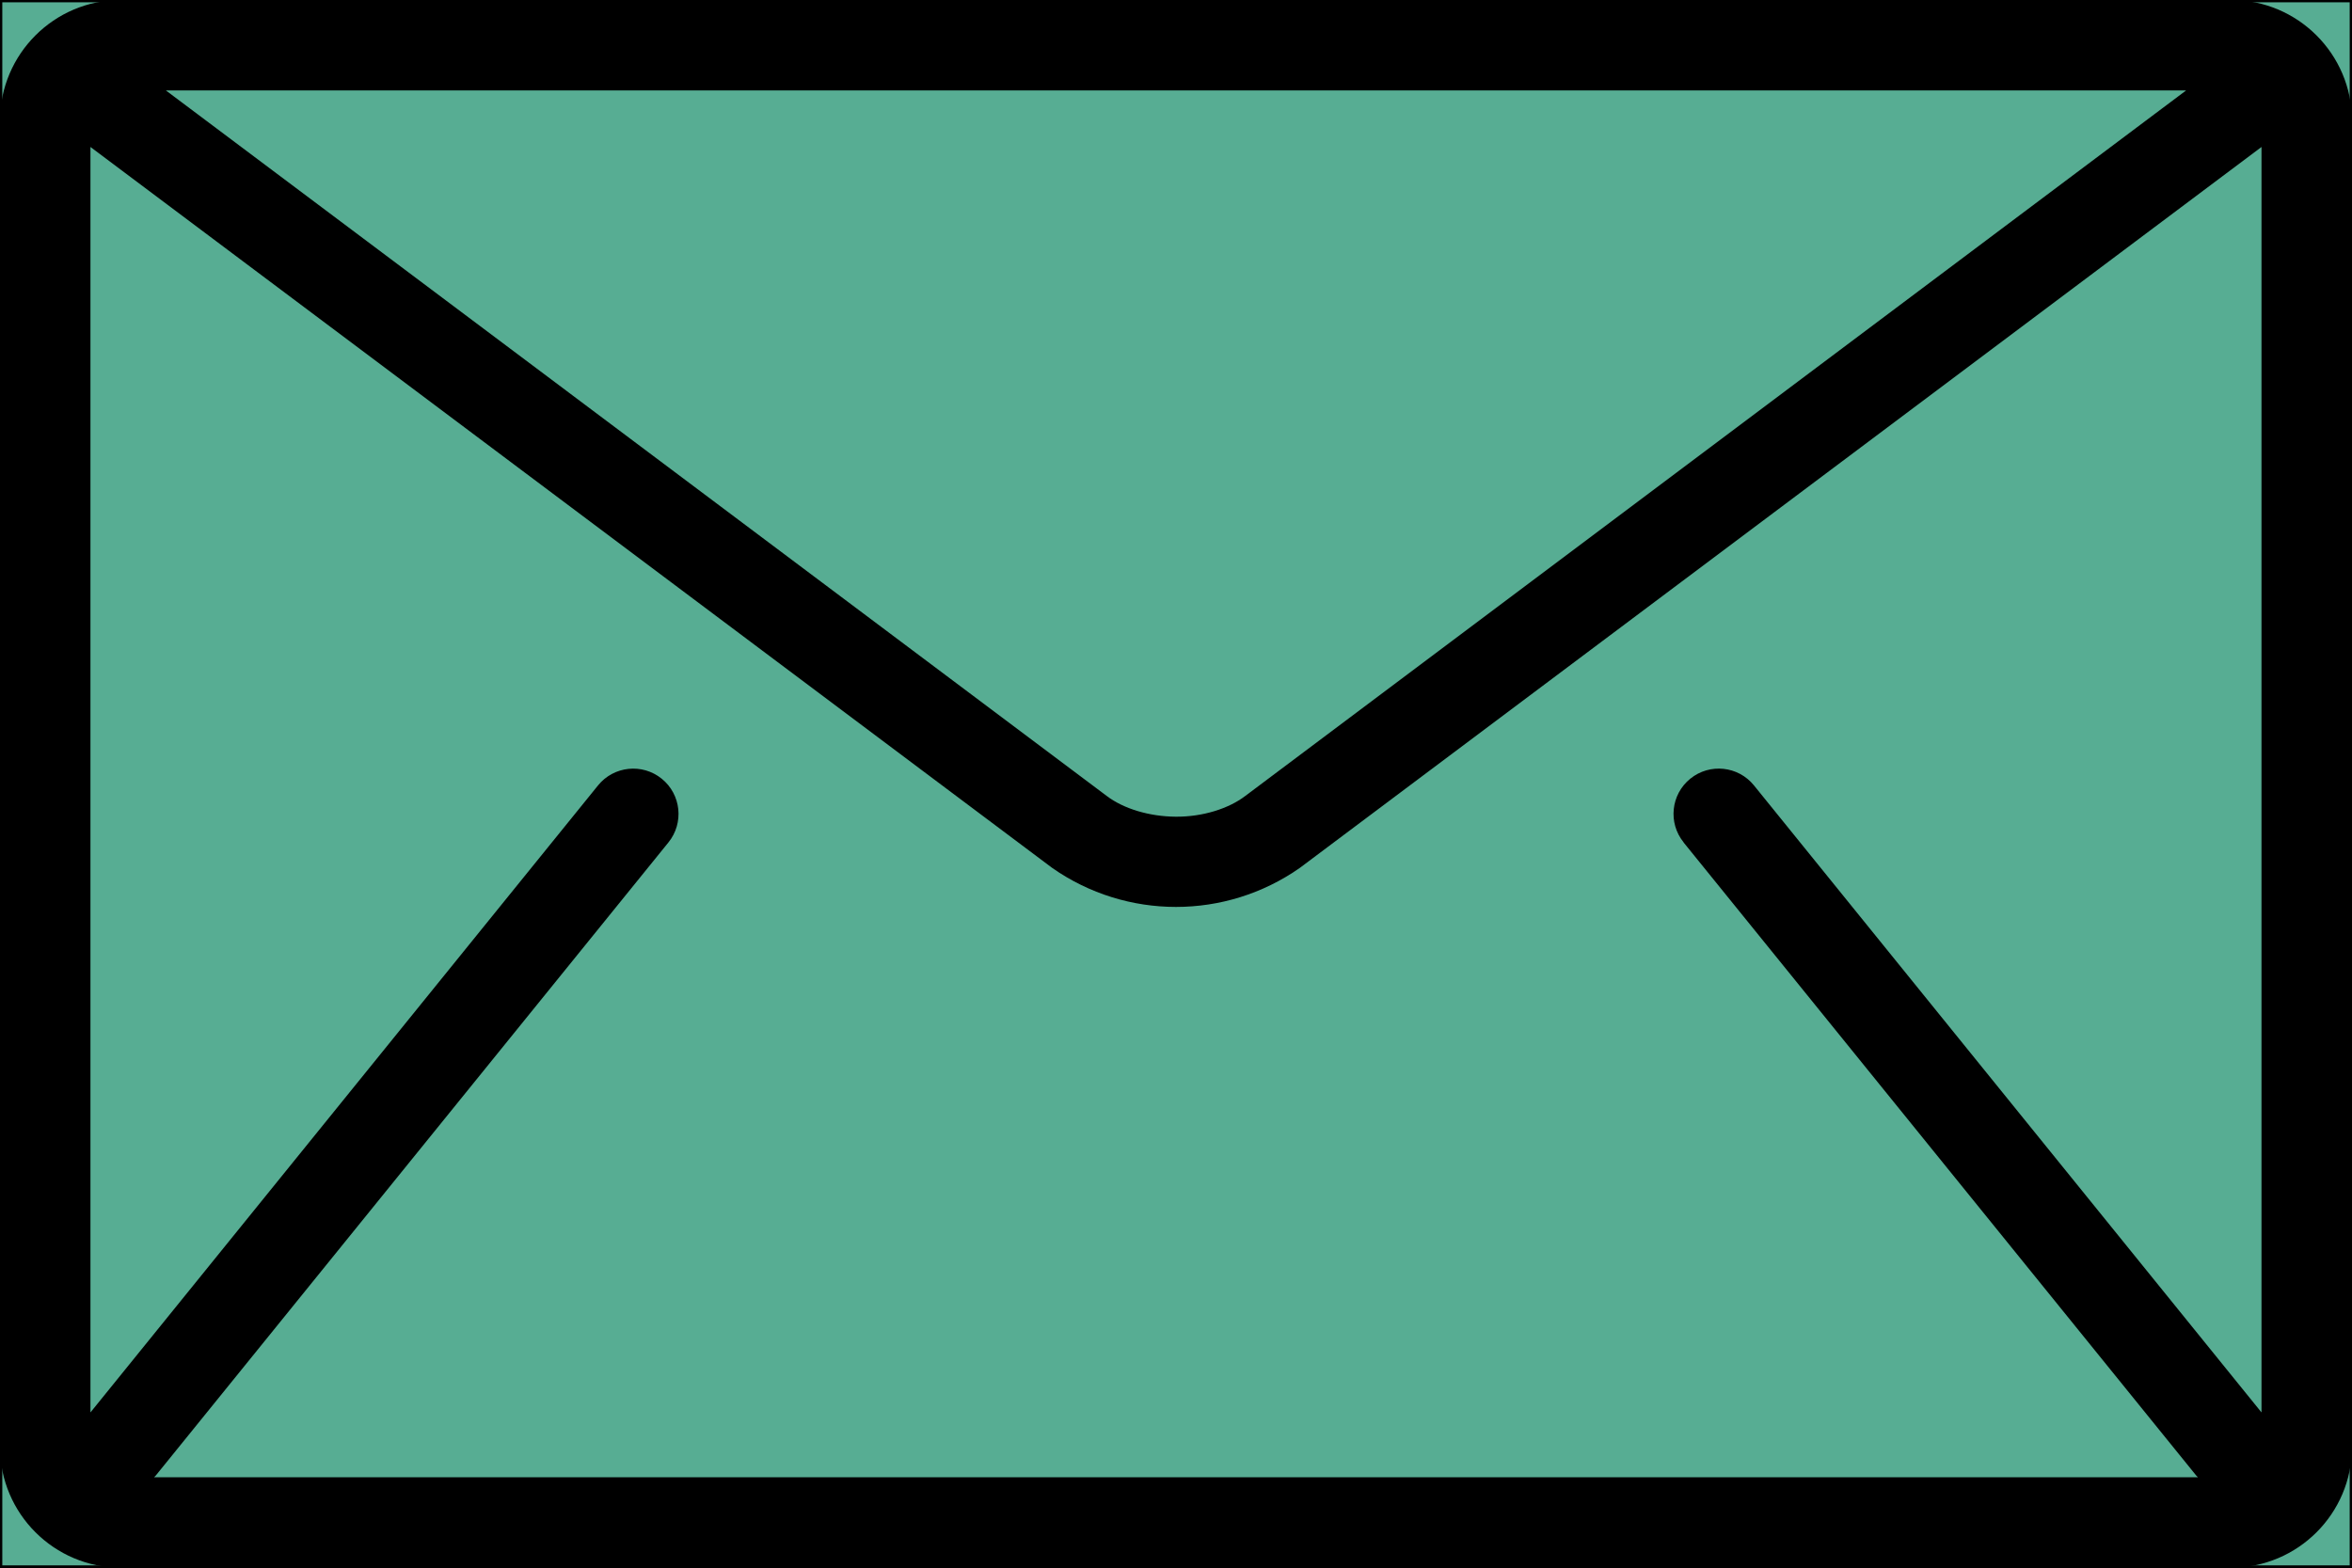
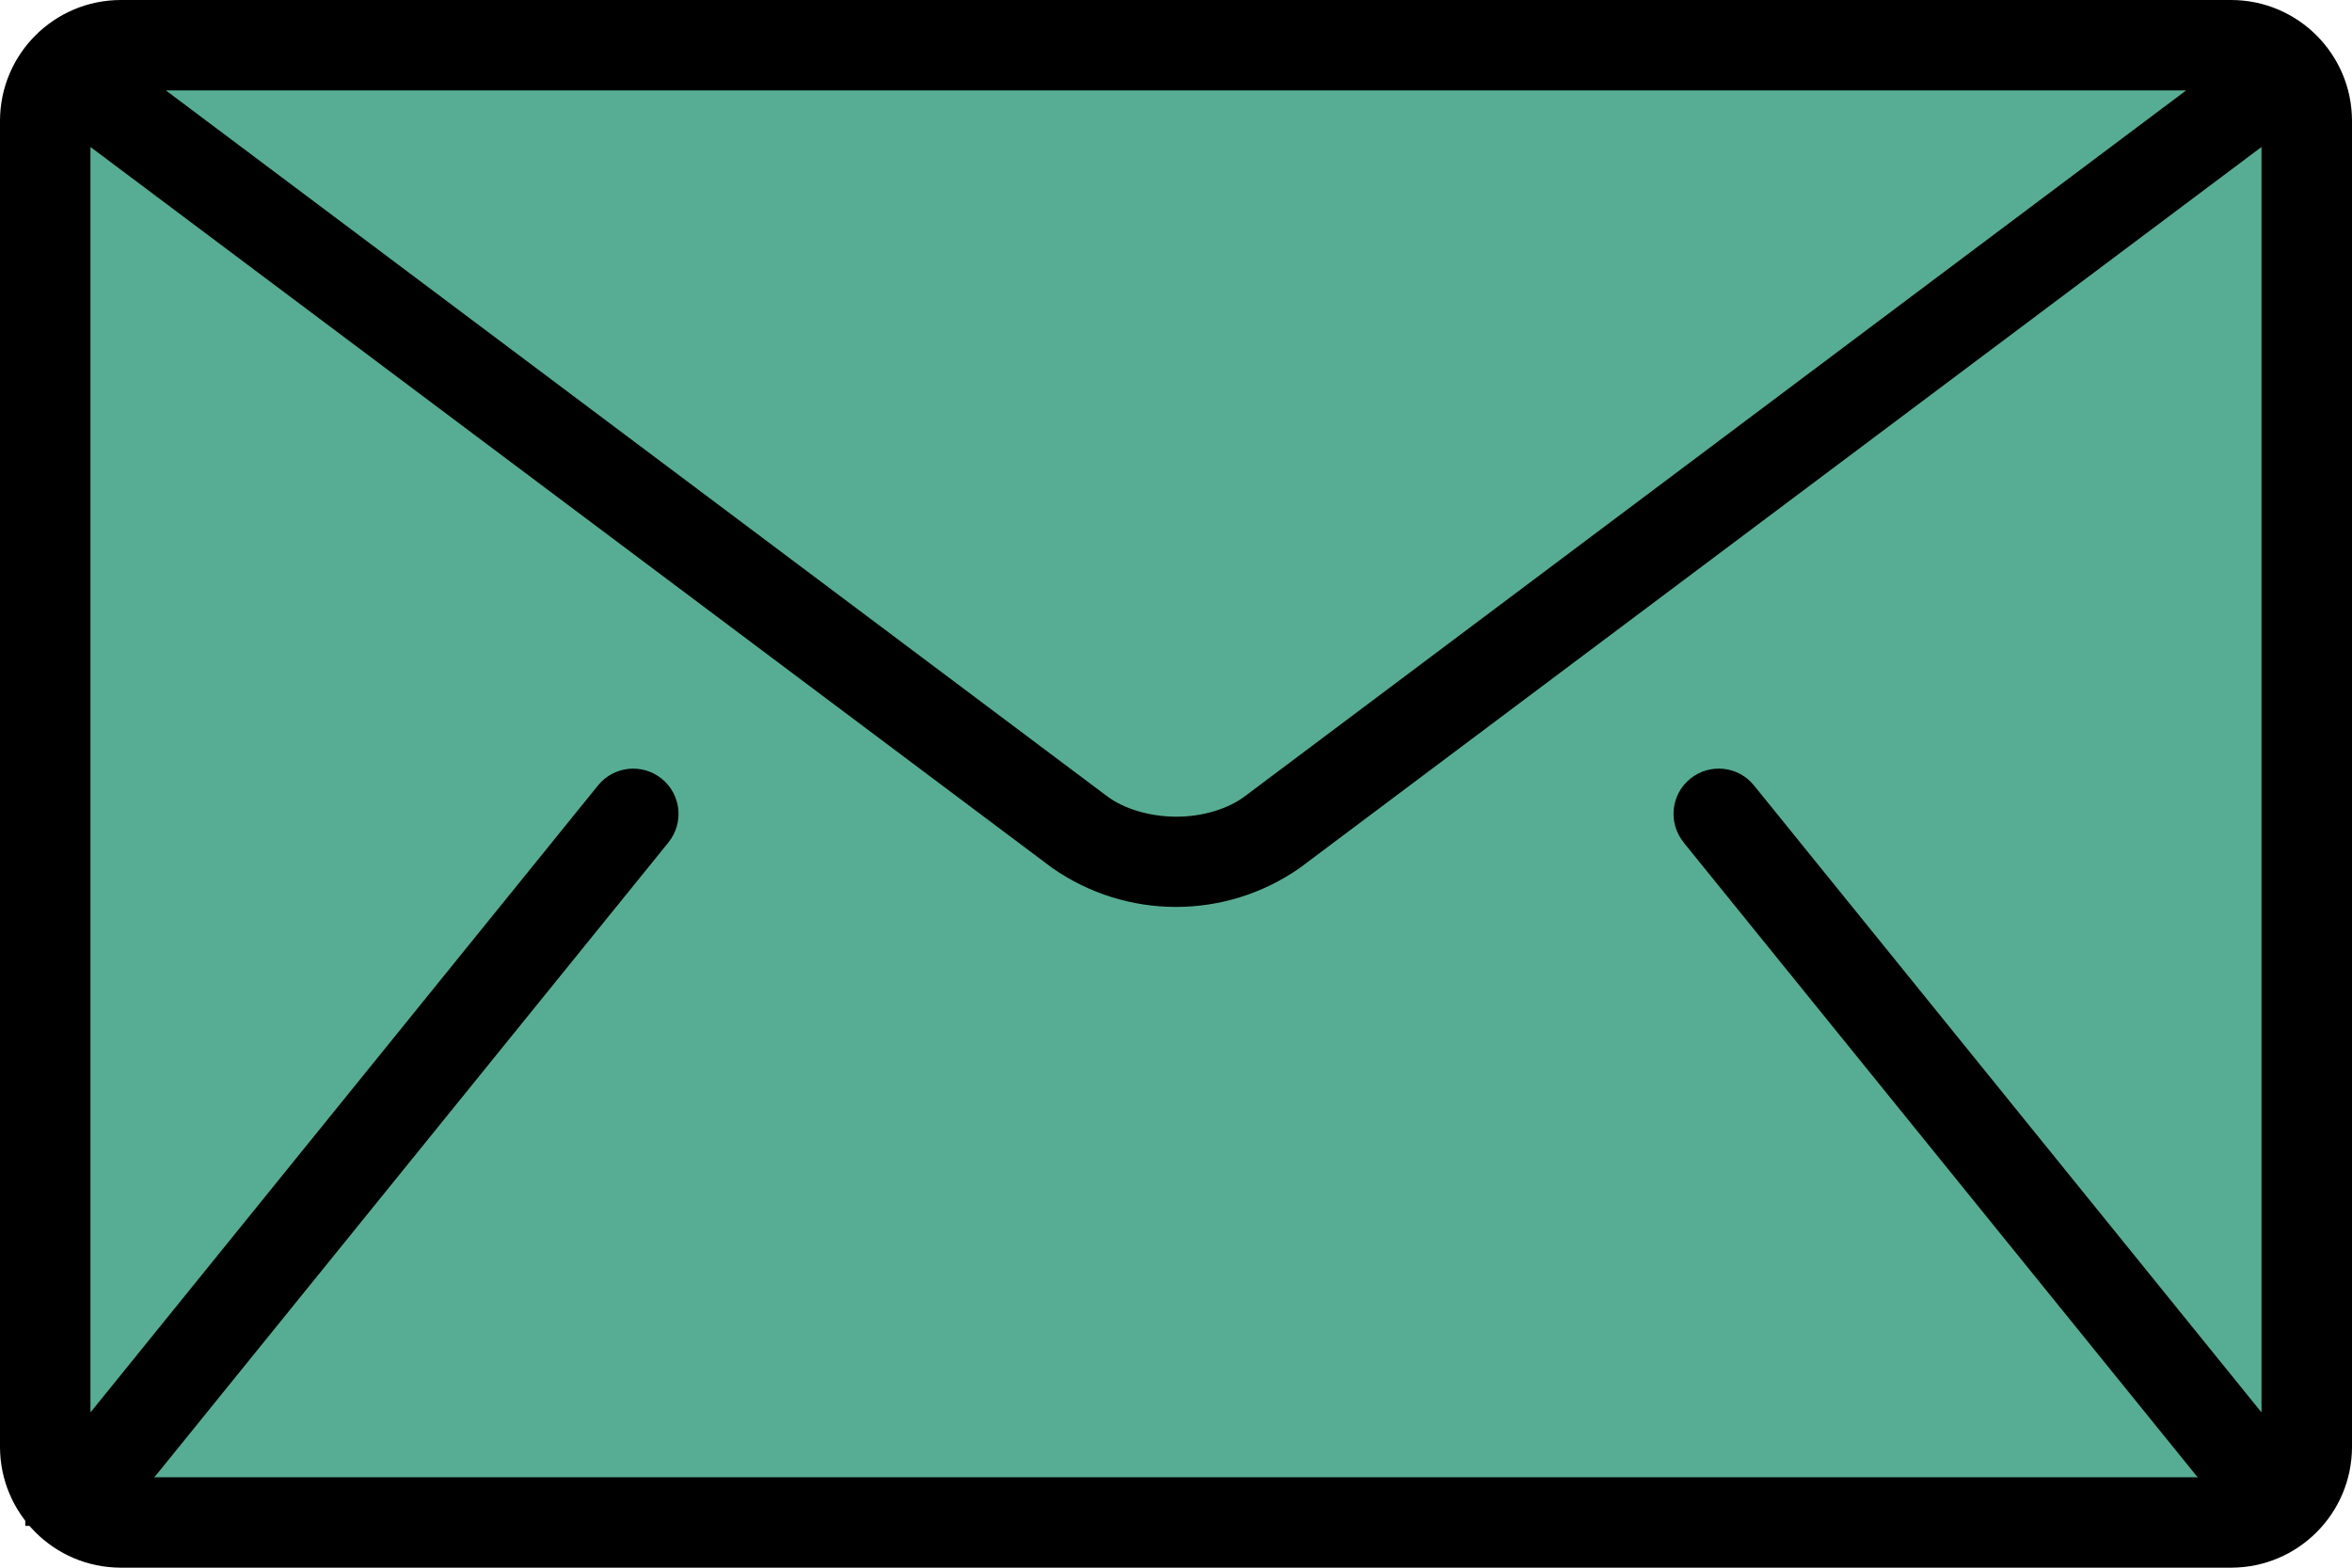
<svg xmlns="http://www.w3.org/2000/svg" id="Capa_1" data-name="Capa 1" viewBox="0 0 512 341.33">
  <defs>
    <style>.cls-1{fill:#57ad93;stroke:#000;stroke-miterlimit:10;}</style>
  </defs>
-   <rect class="cls-1" width="512" height="341.33" />
-   <path d="M485.74,0H26.26A26.33,26.33,0,0,0,0,26.26V315.08a26.33,26.33,0,0,0,26.26,26.25H485.74A26.33,26.33,0,0,0,512,315.08V26.26A26.34,26.34,0,0,0,485.74,0Zm-9.85,19.69L271.1,173.29c-3.68,2.81-9.33,4.56-15.1,4.53s-11.42-1.72-15.1-4.53L36.11,19.69ZM366.5,183.43,478.09,321.27a4.31,4.31,0,0,0,.37.37H33.54c.12-.13.26-.23.37-.37L145.5,183.43A9.85,9.85,0,0,0,130.19,171L19.69,307.53V32l209.4,157a47,47,0,0,0,53.82,0L492.3,32V307.53L381.81,171a9.85,9.85,0,0,0-15.31,12.4Z" />
+   <rect class="cls-1" x="6" y="12" width="495" height="319.73" />
+   <path d="M485.74,0H26.26A26.33,26.33,0,0,0,0,26.26V315.08a26.33,26.33,0,0,0,26.26,26.25H485.74A26.33,26.33,0,0,0,512,315.08V26.26A26.34,26.34,0,0,0,485.74,0Zm-9.85,19.69L271.1,173.29c-3.68,2.81-9.33,4.56-15.1,4.53s-11.42-1.72-15.1-4.53L36.11,19.69ZM366.5,183.43,478.09,321.27l.37.37H33.54c.12-.13.26-.23.37-.37L145.5,183.43A9.86,9.86,0,0,0,130.19,171L19.69,307.53V32l209.4,157a47,47,0,0,0,53.82,0L492.3,32V307.53L381.81,171a9.85,9.85,0,1,0-15.31,12.4Z" />
</svg>
